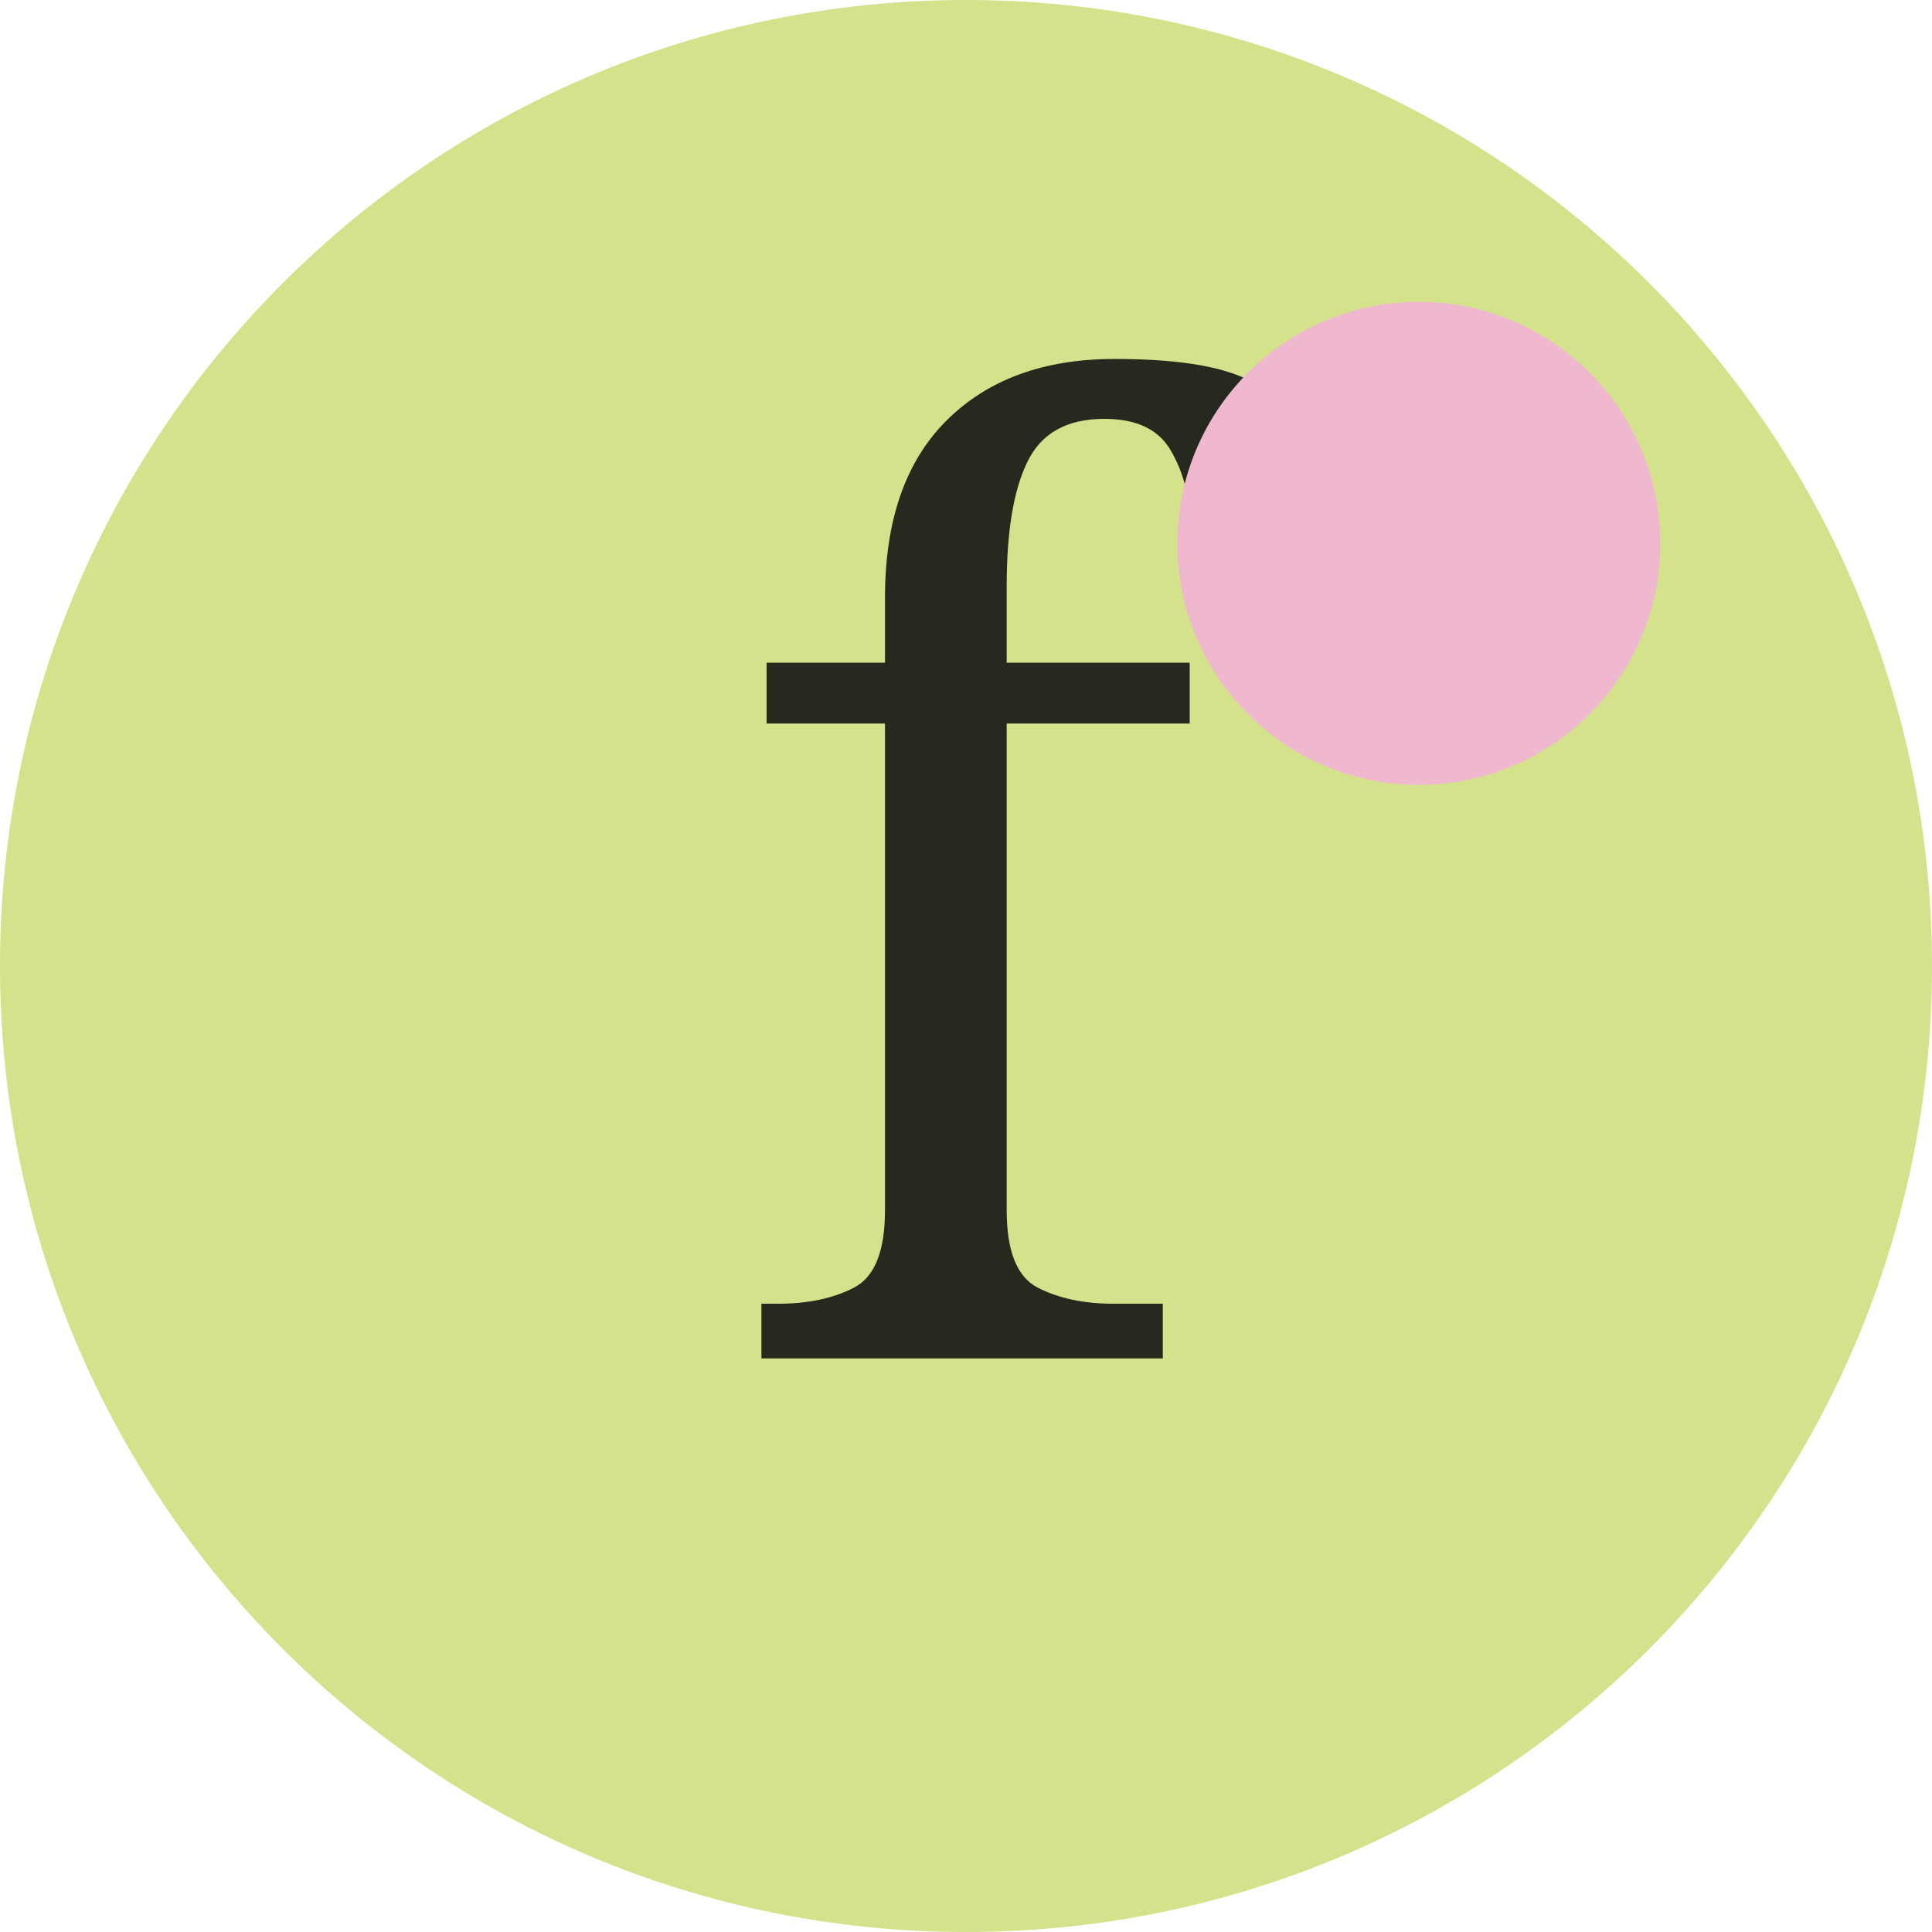
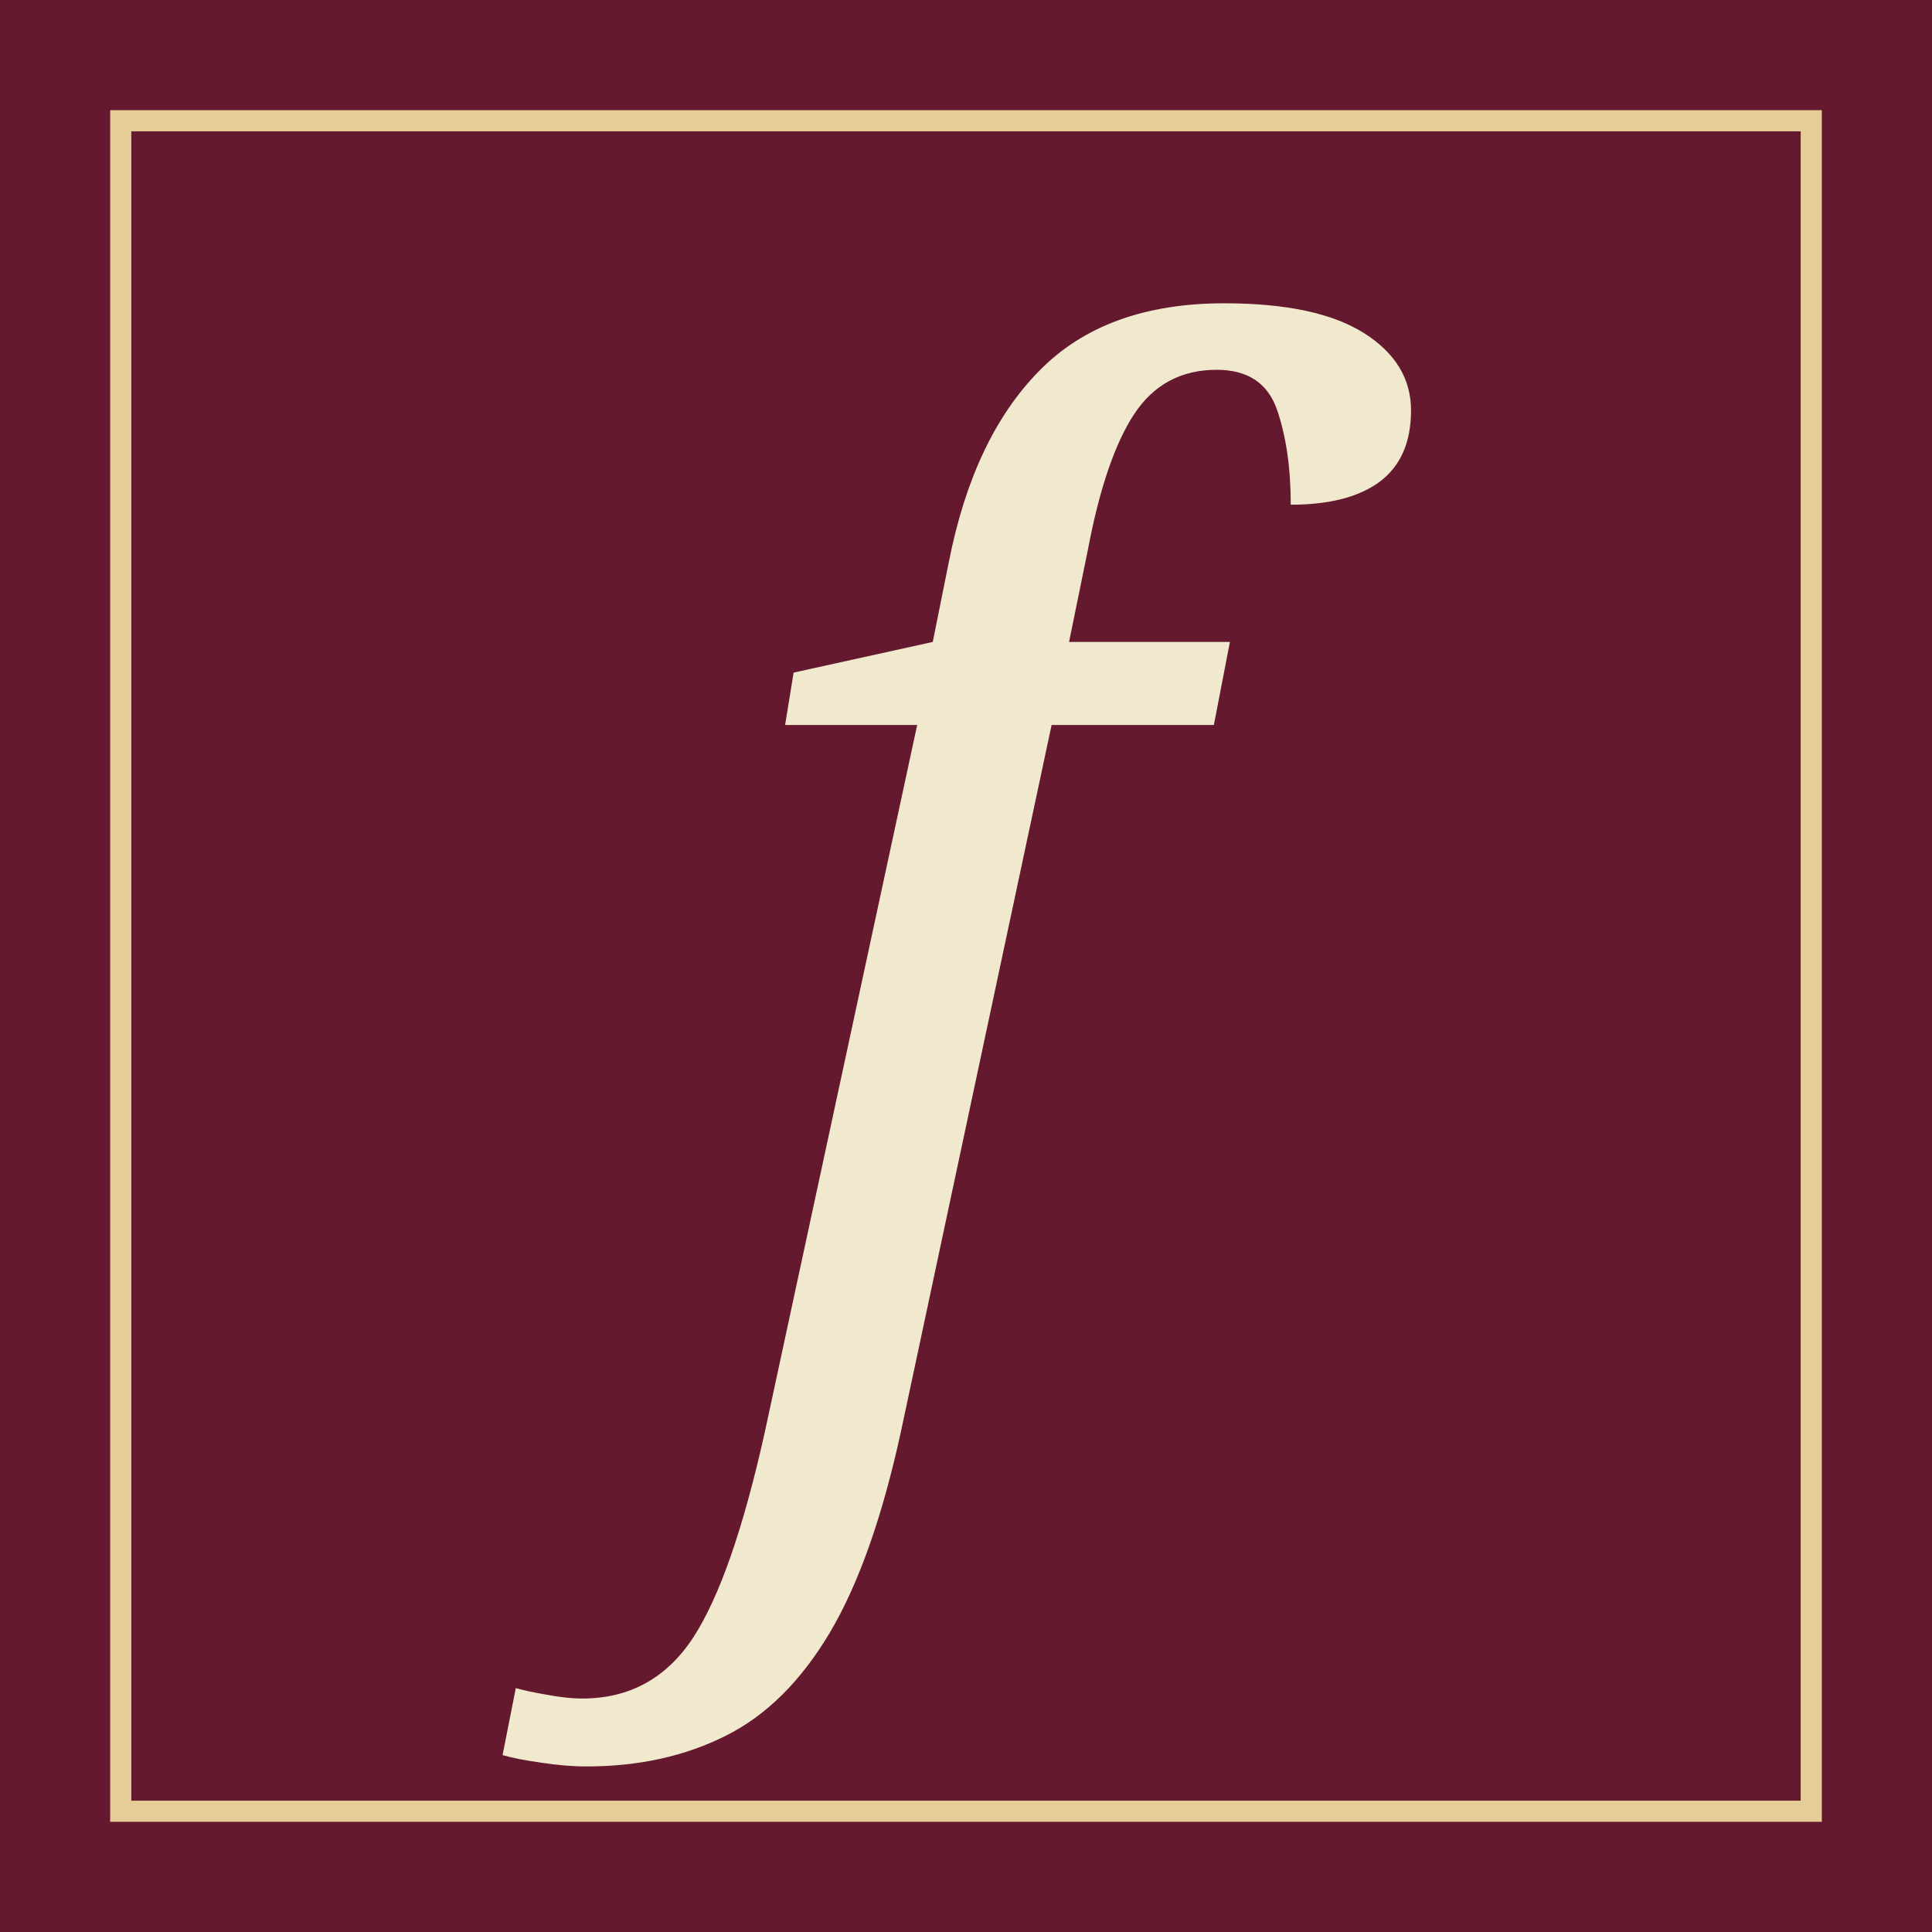
<svg xmlns="http://www.w3.org/2000/svg" viewBox="0 0 64 64">
-   <rect width="64" height="64" rx="32" fill="#d4e28b" />
-   <text x="32" y="45" font-size="43" font-family="Georgia,serif" fill="#26291e" text-anchor="middle">f</text>
-   <circle cx="47" cy="18" r="8" fill="#efb8cf" />
+   <rect width="64" height="64" fill="#65192e" />
+   <rect x="4" y="4" width="56" height="56" fill="none" stroke="#e6cd97" stroke-width=".7" />
+   <text x="31" y="47" font-size="48" font-family="Georgia,serif" font-style="italic" fill="#f1e9ce" text-anchor="middle">f</text>
</svg>
